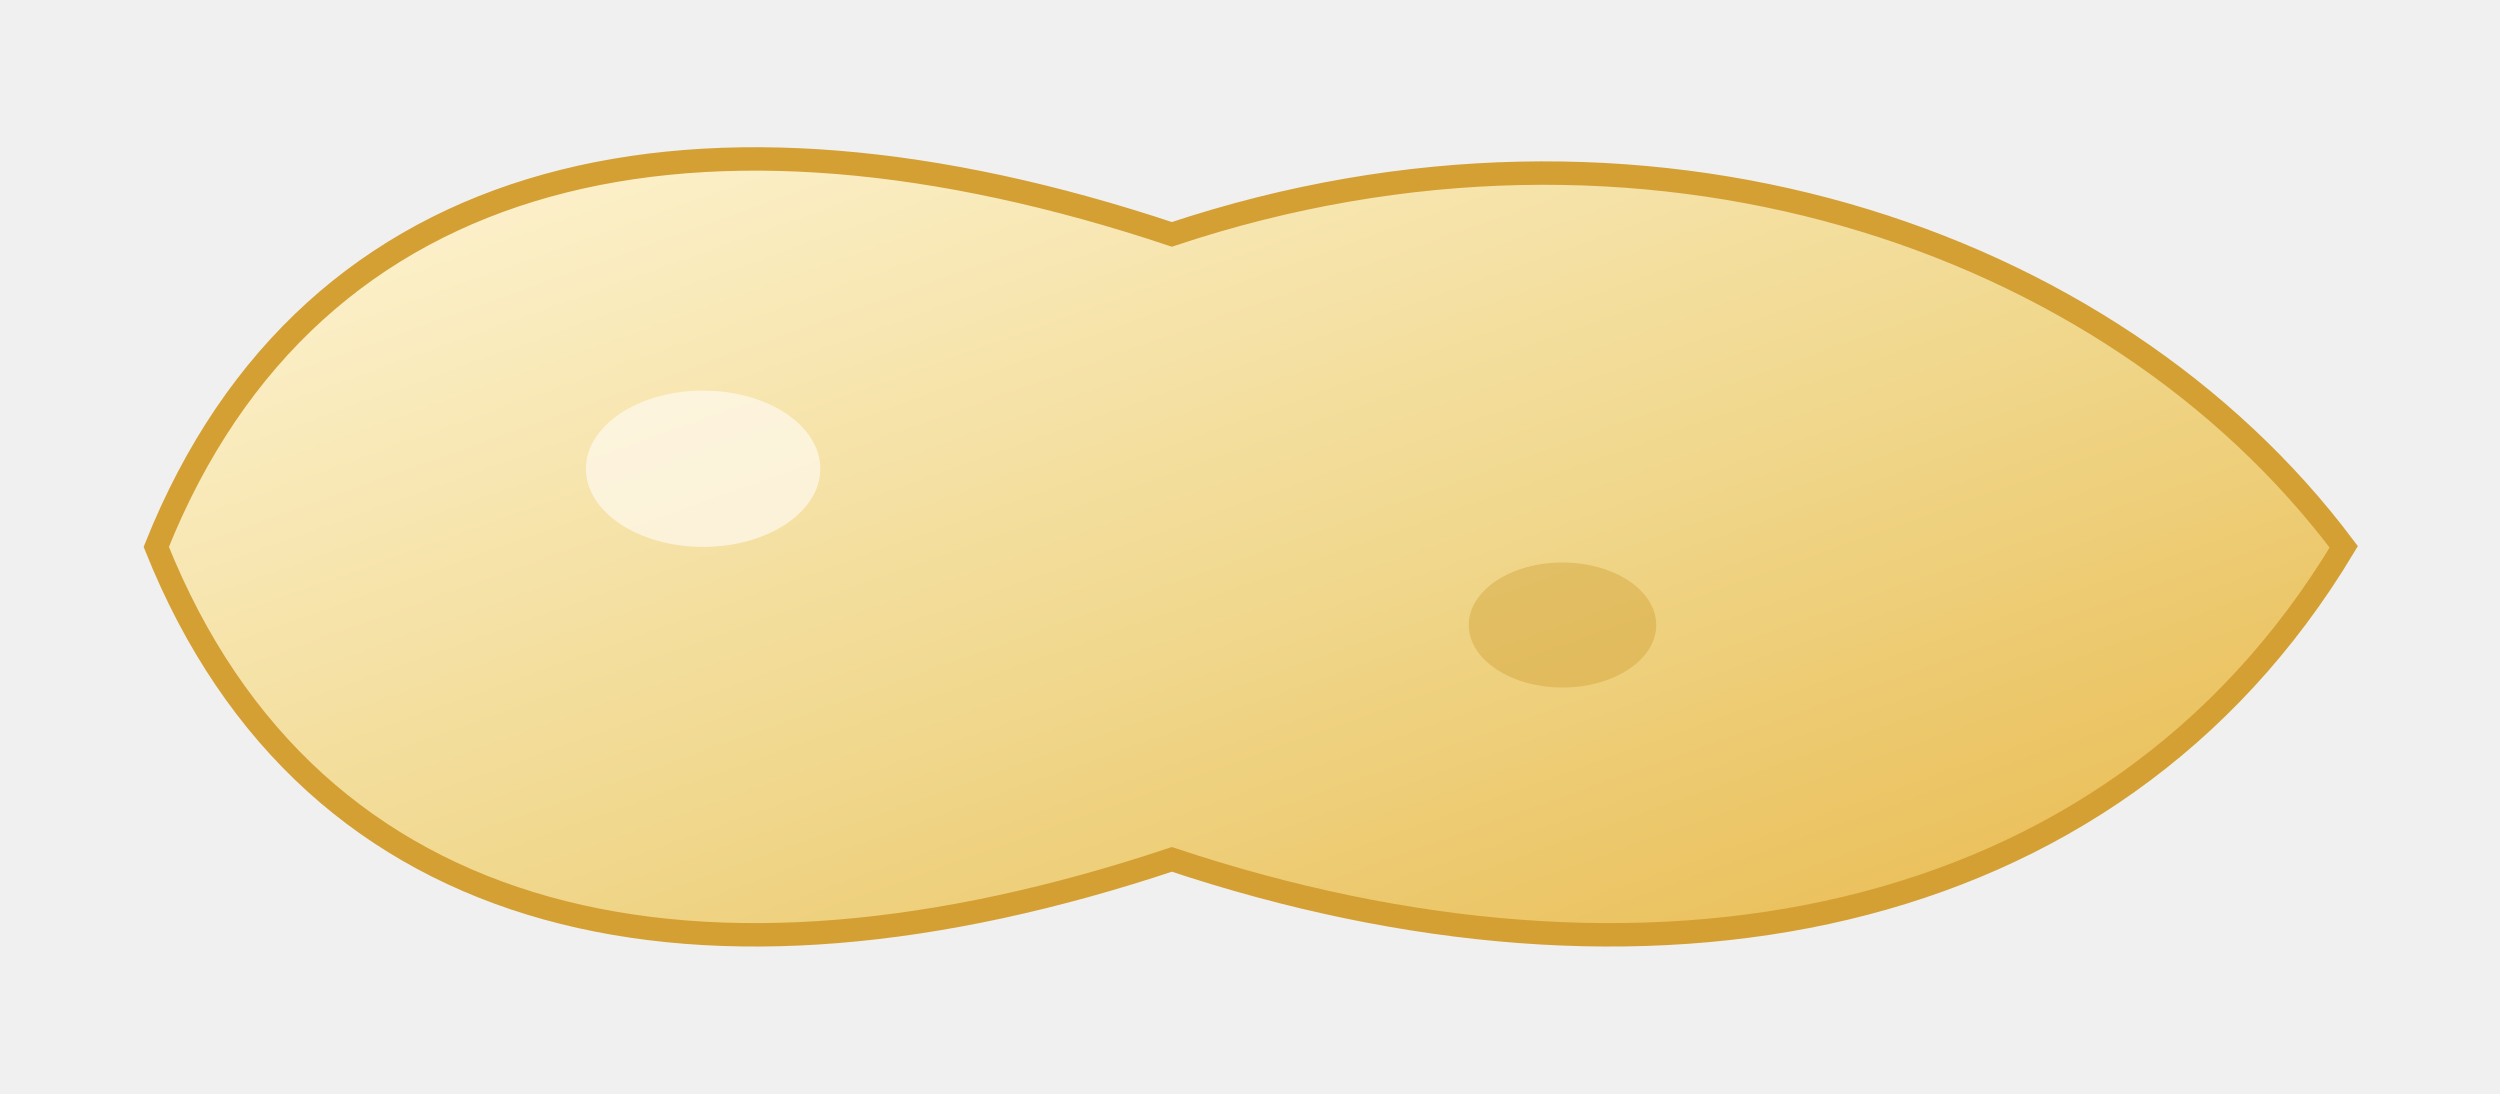
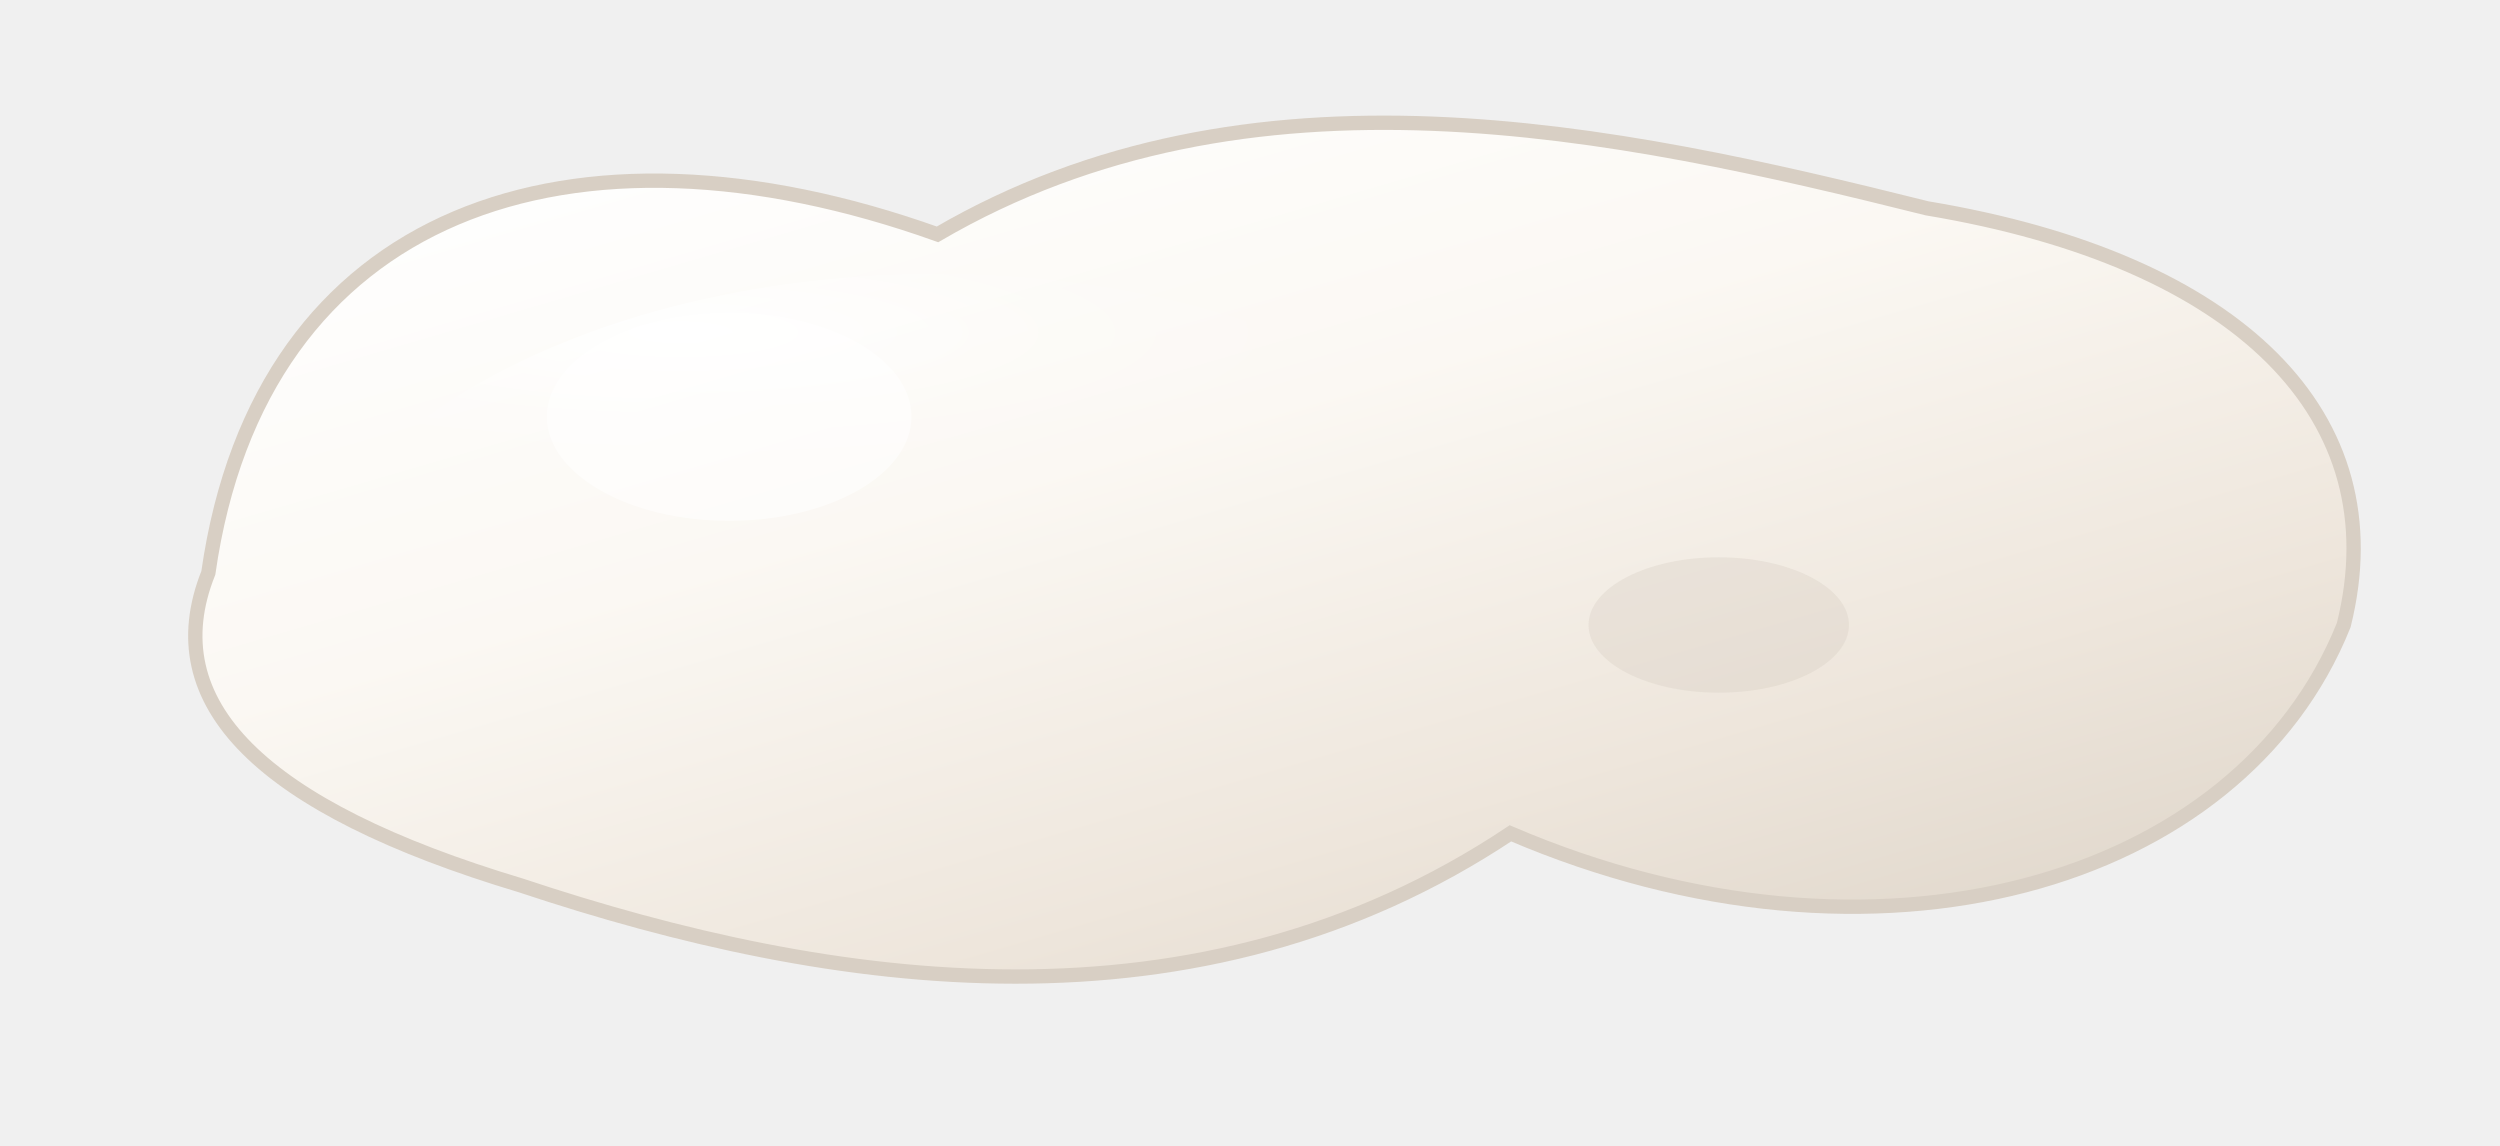
- <svg xmlns="http://www.w3.org/2000/svg" viewBox="0 0 64 28">
+ <svg xmlns="http://www.w3.org/2000/svg" viewBox="0 0 96 44">
  <defs>
-     <linearGradient id="moz" x1="0" y1="0" x2="1" y2="1">
-       <stop offset="0%" stop-color="#fff6d8" />
-       <stop offset="55%" stop-color="#f0d78c" />
-       <stop offset="100%" stop-color="#e8b84a" />
+     <linearGradient id="mozzTorn" x1="0.15" y1="0" x2="0.9" y2="1">
+       <stop offset="0%" stop-color="#ffffff" />
+       <stop offset="38%" stop-color="#fbf8f3" />
+       <stop offset="72%" stop-color="#eee6dc" />
+       <stop offset="100%" stop-color="#ddd4c8" />
    </linearGradient>
+     <radialGradient id="mozzSheen" cx="32%" cy="28%" r="70%">
+       <stop offset="0%" stop-color="#ffffff" stop-opacity="0.85" />
+       <stop offset="55%" stop-color="#ffffff" stop-opacity="0.12" />
+       <stop offset="100%" stop-color="#ffffff" stop-opacity="0" />
+     </radialGradient>
  </defs>
-   <path fill="url(#moz)" stroke="#d4a034" stroke-width="0.6" d="M4 14 C8 4 18 2 30 6 C42 2 54 6 60 14 C54 24 42 26 30 22 C18 26 8 24 4 14 Z" />
-   <ellipse cx="18" cy="12" rx="3" ry="2" fill="#fffaf0" opacity="0.7" />
-   <ellipse cx="40" cy="16" rx="2.4" ry="1.6" fill="#c99622" opacity="0.35" />
+   <path fill="url(#mozzTorn)" stroke="#d8cfc4" stroke-width="0.55" d="M8 22 C10 8 22 4 36 9 C48 2 62 5 74 8 C86 10 92 16 90 24 C86 34 72 38 58 32 C46 40 32 38 20 34 C10 31 6 27 8 22 Z" />
+   <path fill="url(#mozzSheen)" d="M14 18 C22 10 40 8 52 14 C40 16 26 20 14 18 Z" />
+   <ellipse cx="28" cy="16" rx="7" ry="4" fill="#fff" opacity="0.55" />
+   <ellipse cx="66" cy="24" rx="5" ry="2.6" fill="#cfc6ba" opacity="0.28" />
</svg>
